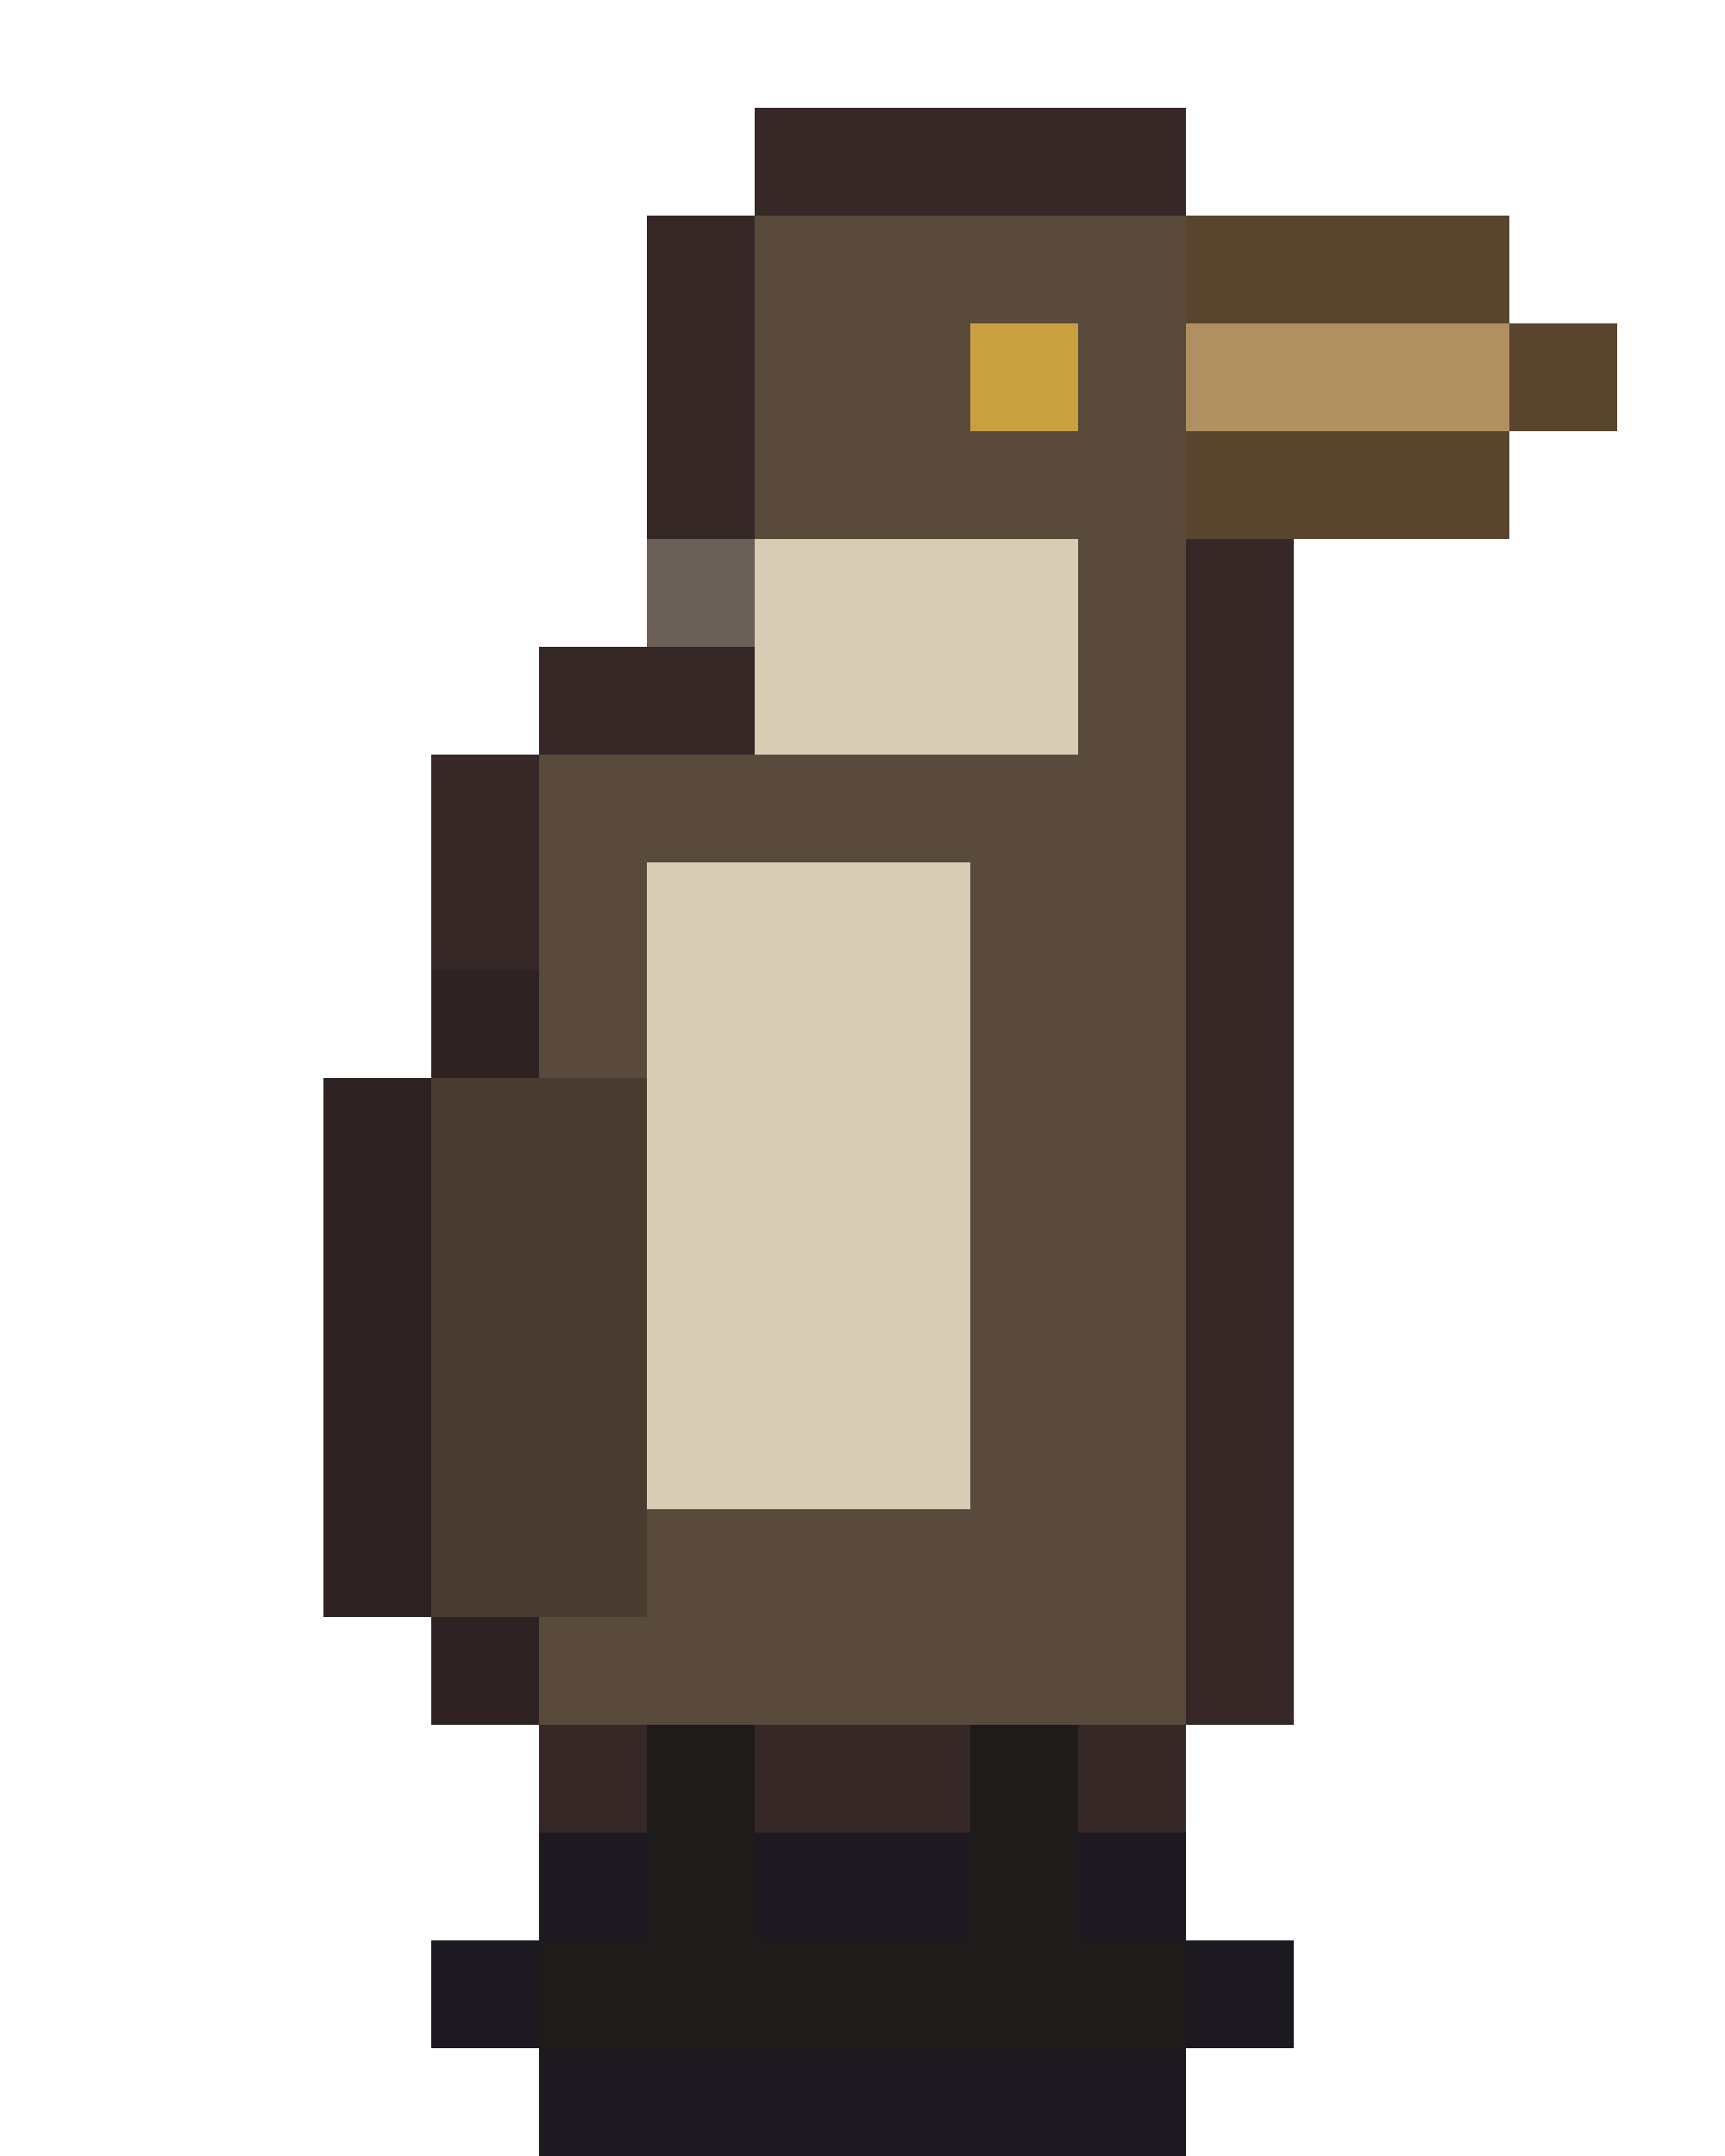
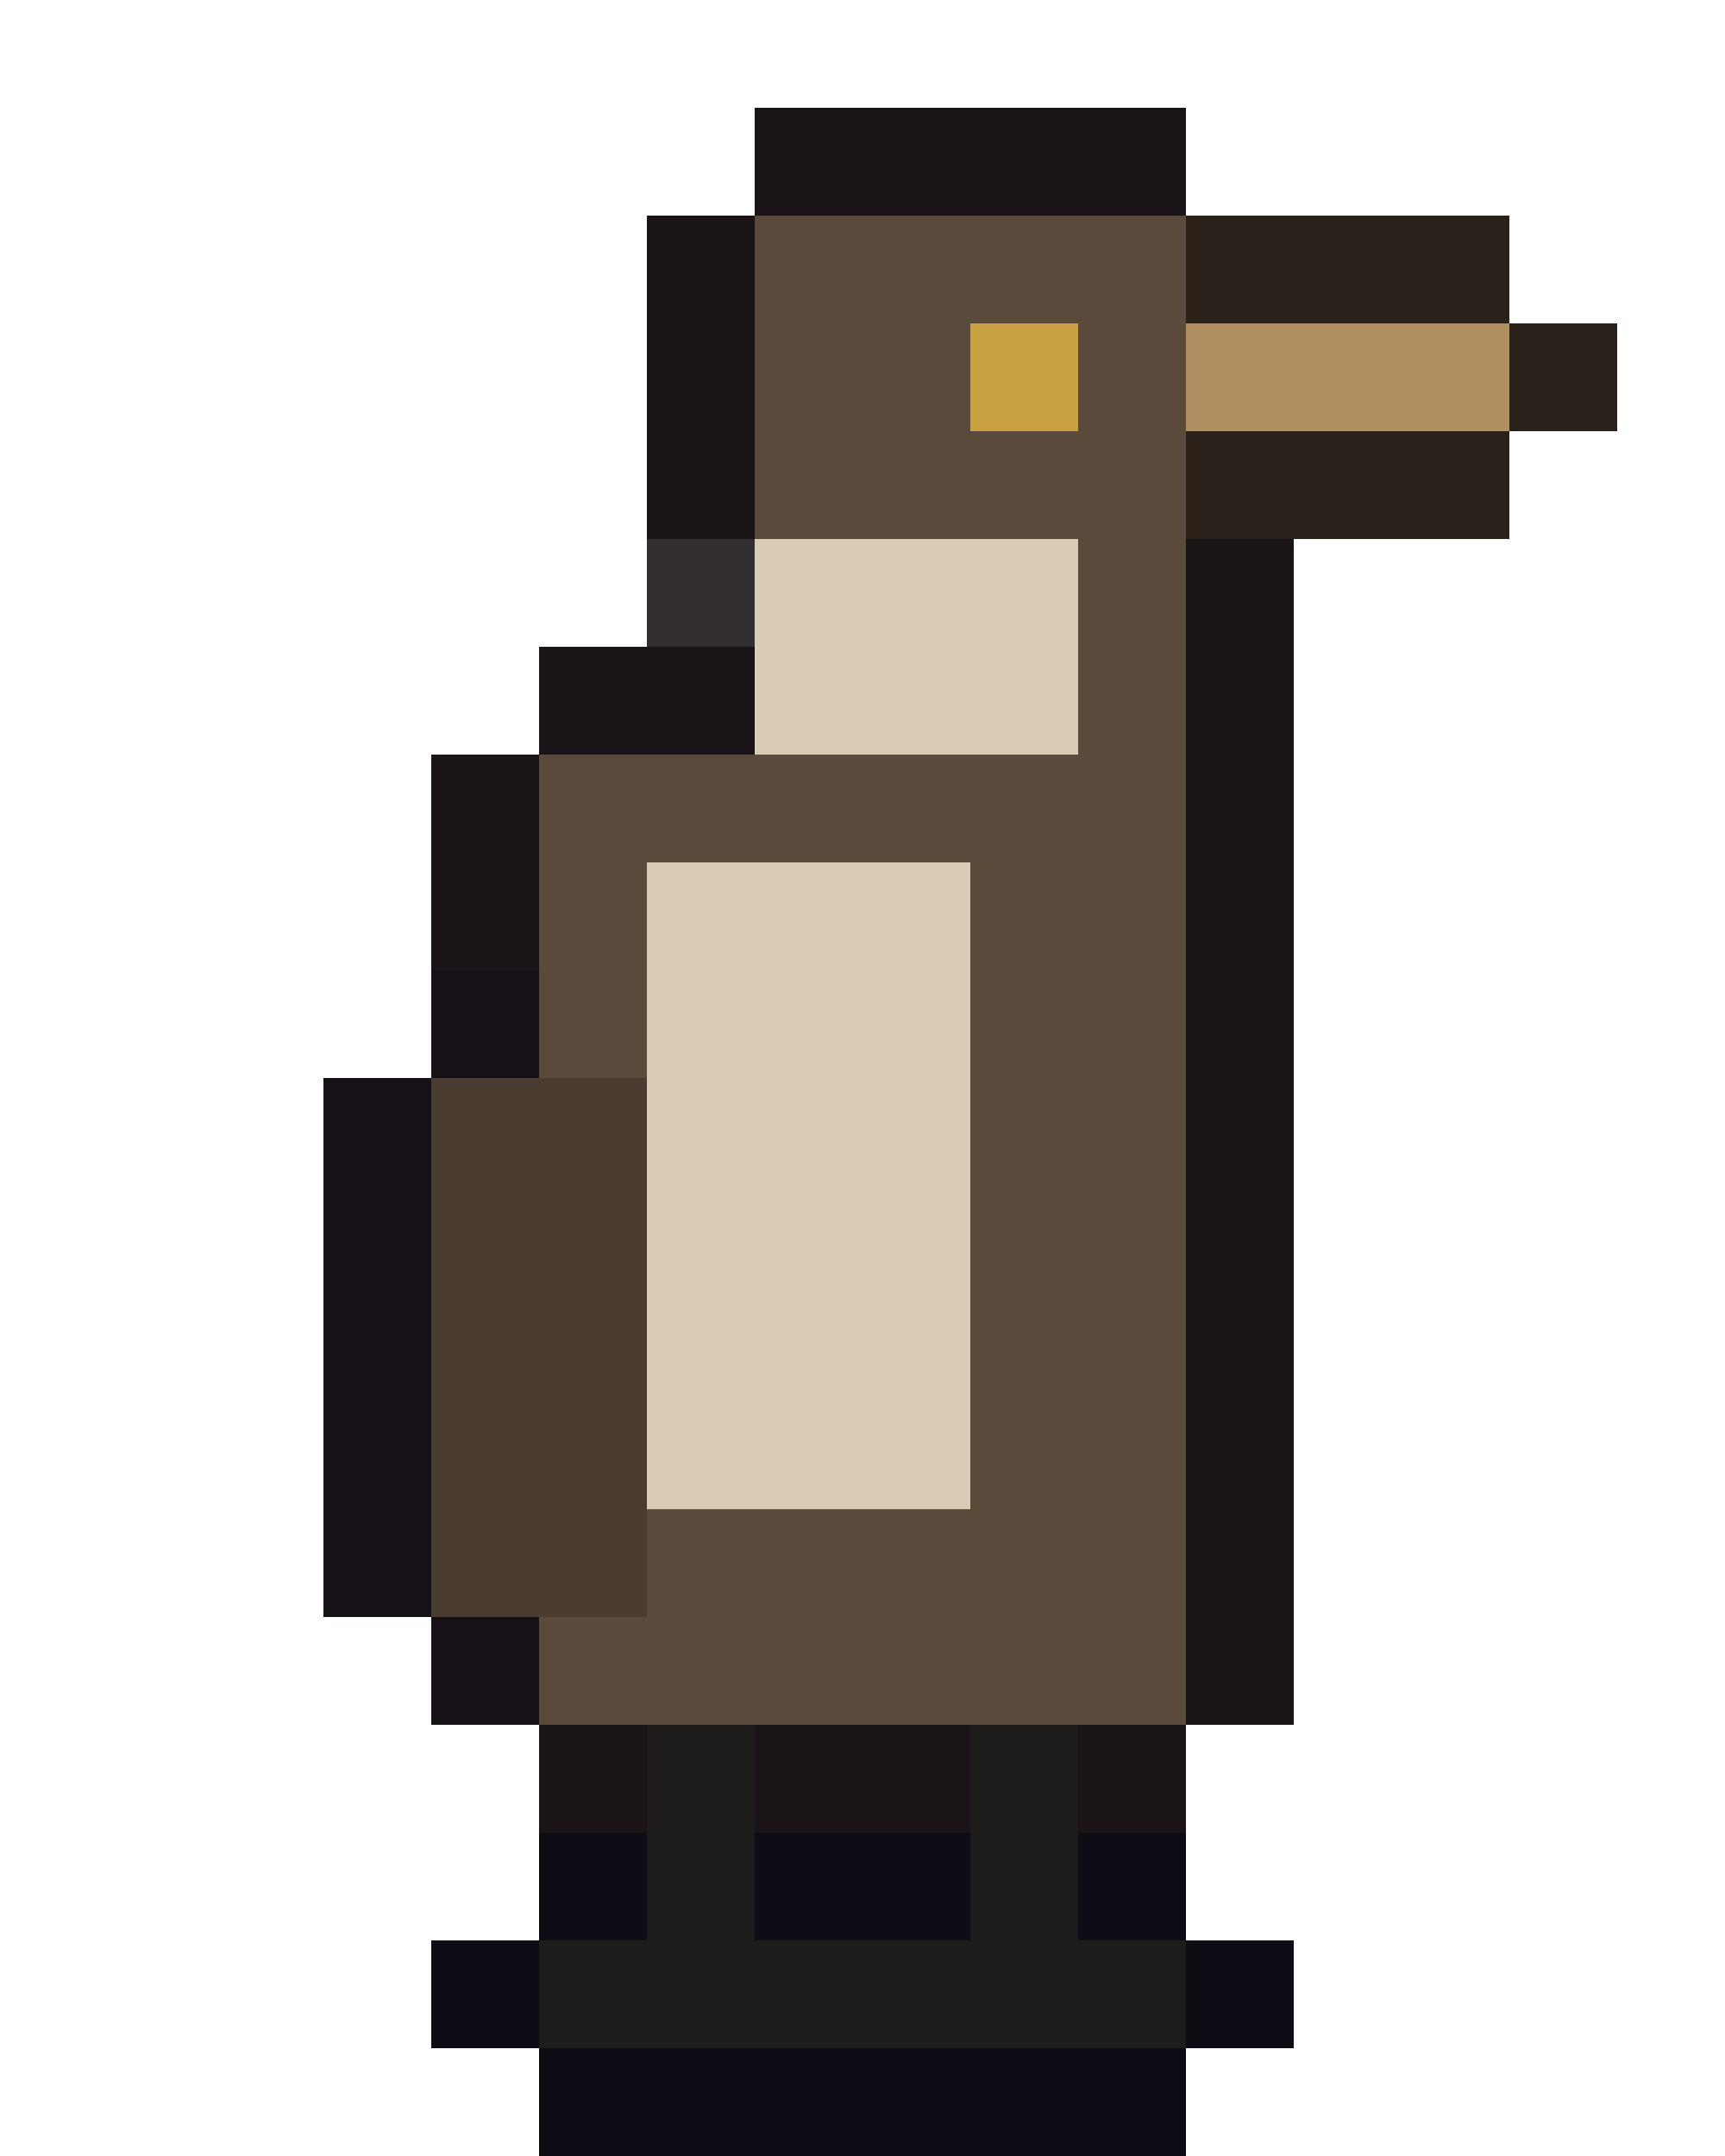
<svg xmlns="http://www.w3.org/2000/svg" width="16" height="20" viewBox="-1 -1 16 20" shape-rendering="crispEdges">
  <g id="outline">
    <g transform="translate(-1 0)">
-       <rect x="4" y="6" width="6" height="9" fill="#352827" />
-       <rect x="5" y="7" width="3" height="6" fill="#6a6057" />
-       <rect x="3" y="9" width="2" height="5" fill="#2e2222" />
-       <rect x="6" y="1" width="4" height="6" fill="#352827" />
-       <rect x="6" y="4" width="3" height="2" fill="#6a6057" />
-       <rect x="8" y="2" width="1" height="1" fill="#634a18" />
-       <rect x="10" y="2" width="3" height="1" fill="#59442e" />
-       <rect x="5" y="15" width="1" height="2" fill="#1c1920" />
-       <rect x="8" y="15" width="1" height="2" fill="#1c1920" />
-       <rect x="4" y="17" width="3" height="1" fill="#1c1920" />
-       <rect x="7" y="17" width="3" height="1" fill="#1c1920" />
+       <rect x="4" y="6" width="6" height="9" fill="#1a1318" />
+       <rect x="5" y="7" width="3" height="6" fill="#332e2f" />
+       <rect x="3" y="9" width="2" height="5" fill="#161116" />
+       <rect x="6" y="1" width="4" height="6" fill="#1a1318" />
+       <rect x="6" y="4" width="3" height="2" fill="#332e2f" />
+       <rect x="8" y="2" width="1" height="1" fill="#302411" />
+       <rect x="10" y="2" width="3" height="1" fill="#2b211b" />
+       <rect x="5" y="15" width="1" height="2" fill="#0e0c15" />
+       <rect x="8" y="15" width="1" height="2" fill="#0e0c15" />
+       <rect x="4" y="17" width="3" height="1" fill="#0e0c15" />
+       <rect x="7" y="17" width="3" height="1" fill="#0e0c15" />
    </g>
    <g transform="translate(1 0)">
-       <rect x="4" y="6" width="6" height="9" fill="#352827" />
-       <rect x="5" y="7" width="3" height="6" fill="#6a6057" />
-       <rect x="3" y="9" width="2" height="5" fill="#2e2222" />
-       <rect x="6" y="1" width="4" height="6" fill="#352827" />
-       <rect x="6" y="4" width="3" height="2" fill="#6a6057" />
-       <rect x="8" y="2" width="1" height="1" fill="#634a18" />
-       <rect x="10" y="2" width="3" height="1" fill="#59442e" />
-       <rect x="5" y="15" width="1" height="2" fill="#1c1920" />
-       <rect x="8" y="15" width="1" height="2" fill="#1c1920" />
-       <rect x="4" y="17" width="3" height="1" fill="#1c1920" />
-       <rect x="7" y="17" width="3" height="1" fill="#1c1920" />
+       <rect x="4" y="6" width="6" height="9" fill="#1a1318" />
+       <rect x="5" y="7" width="3" height="6" fill="#332e2f" />
+       <rect x="3" y="9" width="2" height="5" fill="#161116" />
+       <rect x="6" y="1" width="4" height="6" fill="#1a1318" />
+       <rect x="6" y="4" width="3" height="2" fill="#332e2f" />
+       <rect x="8" y="2" width="1" height="1" fill="#302411" />
+       <rect x="10" y="2" width="3" height="1" fill="#2b211b" />
+       <rect x="5" y="15" width="1" height="2" fill="#0e0c15" />
+       <rect x="8" y="15" width="1" height="2" fill="#0e0c15" />
+       <rect x="4" y="17" width="3" height="1" fill="#0e0c15" />
+       <rect x="7" y="17" width="3" height="1" fill="#0e0c15" />
    </g>
    <g transform="translate(0 -1)">
-       <rect x="4" y="6" width="6" height="9" fill="#352827" />
-       <rect x="5" y="7" width="3" height="6" fill="#6a6057" />
-       <rect x="3" y="9" width="2" height="5" fill="#2e2222" />
-       <rect x="6" y="1" width="4" height="6" fill="#352827" />
-       <rect x="6" y="4" width="3" height="2" fill="#6a6057" />
-       <rect x="8" y="2" width="1" height="1" fill="#634a18" />
-       <rect x="10" y="2" width="3" height="1" fill="#59442e" />
-       <rect x="5" y="15" width="1" height="2" fill="#1c1920" />
-       <rect x="8" y="15" width="1" height="2" fill="#1c1920" />
-       <rect x="4" y="17" width="3" height="1" fill="#1c1920" />
-       <rect x="7" y="17" width="3" height="1" fill="#1c1920" />
+       <rect x="4" y="6" width="6" height="9" fill="#1a1318" />
+       <rect x="5" y="7" width="3" height="6" fill="#332e2f" />
+       <rect x="3" y="9" width="2" height="5" fill="#161116" />
+       <rect x="6" y="1" width="4" height="6" fill="#1a1318" />
+       <rect x="6" y="4" width="3" height="2" fill="#332e2f" />
+       <rect x="8" y="2" width="1" height="1" fill="#302411" />
+       <rect x="10" y="2" width="3" height="1" fill="#2b211b" />
+       <rect x="5" y="15" width="1" height="2" fill="#0e0c15" />
+       <rect x="8" y="15" width="1" height="2" fill="#0e0c15" />
+       <rect x="4" y="17" width="3" height="1" fill="#0e0c15" />
+       <rect x="7" y="17" width="3" height="1" fill="#0e0c15" />
    </g>
    <g transform="translate(0 1)">
-       <rect x="4" y="6" width="6" height="9" fill="#352827" />
-       <rect x="5" y="7" width="3" height="6" fill="#6a6057" />
-       <rect x="3" y="9" width="2" height="5" fill="#2e2222" />
-       <rect x="6" y="1" width="4" height="6" fill="#352827" />
-       <rect x="6" y="4" width="3" height="2" fill="#6a6057" />
-       <rect x="8" y="2" width="1" height="1" fill="#634a18" />
-       <rect x="10" y="2" width="3" height="1" fill="#59442e" />
-       <rect x="5" y="15" width="1" height="2" fill="#1c1920" />
-       <rect x="8" y="15" width="1" height="2" fill="#1c1920" />
-       <rect x="4" y="17" width="3" height="1" fill="#1c1920" />
-       <rect x="7" y="17" width="3" height="1" fill="#1c1920" />
+       <rect x="4" y="6" width="6" height="9" fill="#1a1318" />
+       <rect x="5" y="7" width="3" height="6" fill="#332e2f" />
+       <rect x="3" y="9" width="2" height="5" fill="#161116" />
+       <rect x="6" y="1" width="4" height="6" fill="#1a1318" />
+       <rect x="6" y="4" width="3" height="2" fill="#332e2f" />
+       <rect x="8" y="2" width="1" height="1" fill="#302411" />
+       <rect x="10" y="2" width="3" height="1" fill="#2b211b" />
+       <rect x="5" y="15" width="1" height="2" fill="#0e0c15" />
+       <rect x="8" y="15" width="1" height="2" fill="#0e0c15" />
+       <rect x="4" y="17" width="3" height="1" fill="#0e0c15" />
+       <rect x="7" y="17" width="3" height="1" fill="#0e0c15" />
    </g>
  </g>
  <g id="art" data-size="14 18" data-box="0 0 14 18">
    <rect x="4" y="6" width="6" height="9" fill="#5a4a3c" />
    <rect x="5" y="7" width="3" height="6" fill="#d8ccb4" />
    <rect x="3" y="9" width="2" height="5" fill="#4a3c30" />
    <rect x="6" y="1" width="4" height="6" fill="#5a4a3c" />
    <rect x="6" y="4" width="3" height="2" fill="#d8ccb4" />
    <rect x="8" y="2" width="1" height="1" fill="#c8a040" />
    <rect x="10" y="2" width="3" height="1" fill="#b09060" />
    <rect x="5" y="15" width="1" height="2" fill="#1e1c1a" />
    <rect x="8" y="15" width="1" height="2" fill="#1e1c1a" />
    <rect x="4" y="17" width="3" height="1" fill="#1e1c1a" />
    <rect x="7" y="17" width="3" height="1" fill="#1e1c1a" />
  </g>
</svg>
